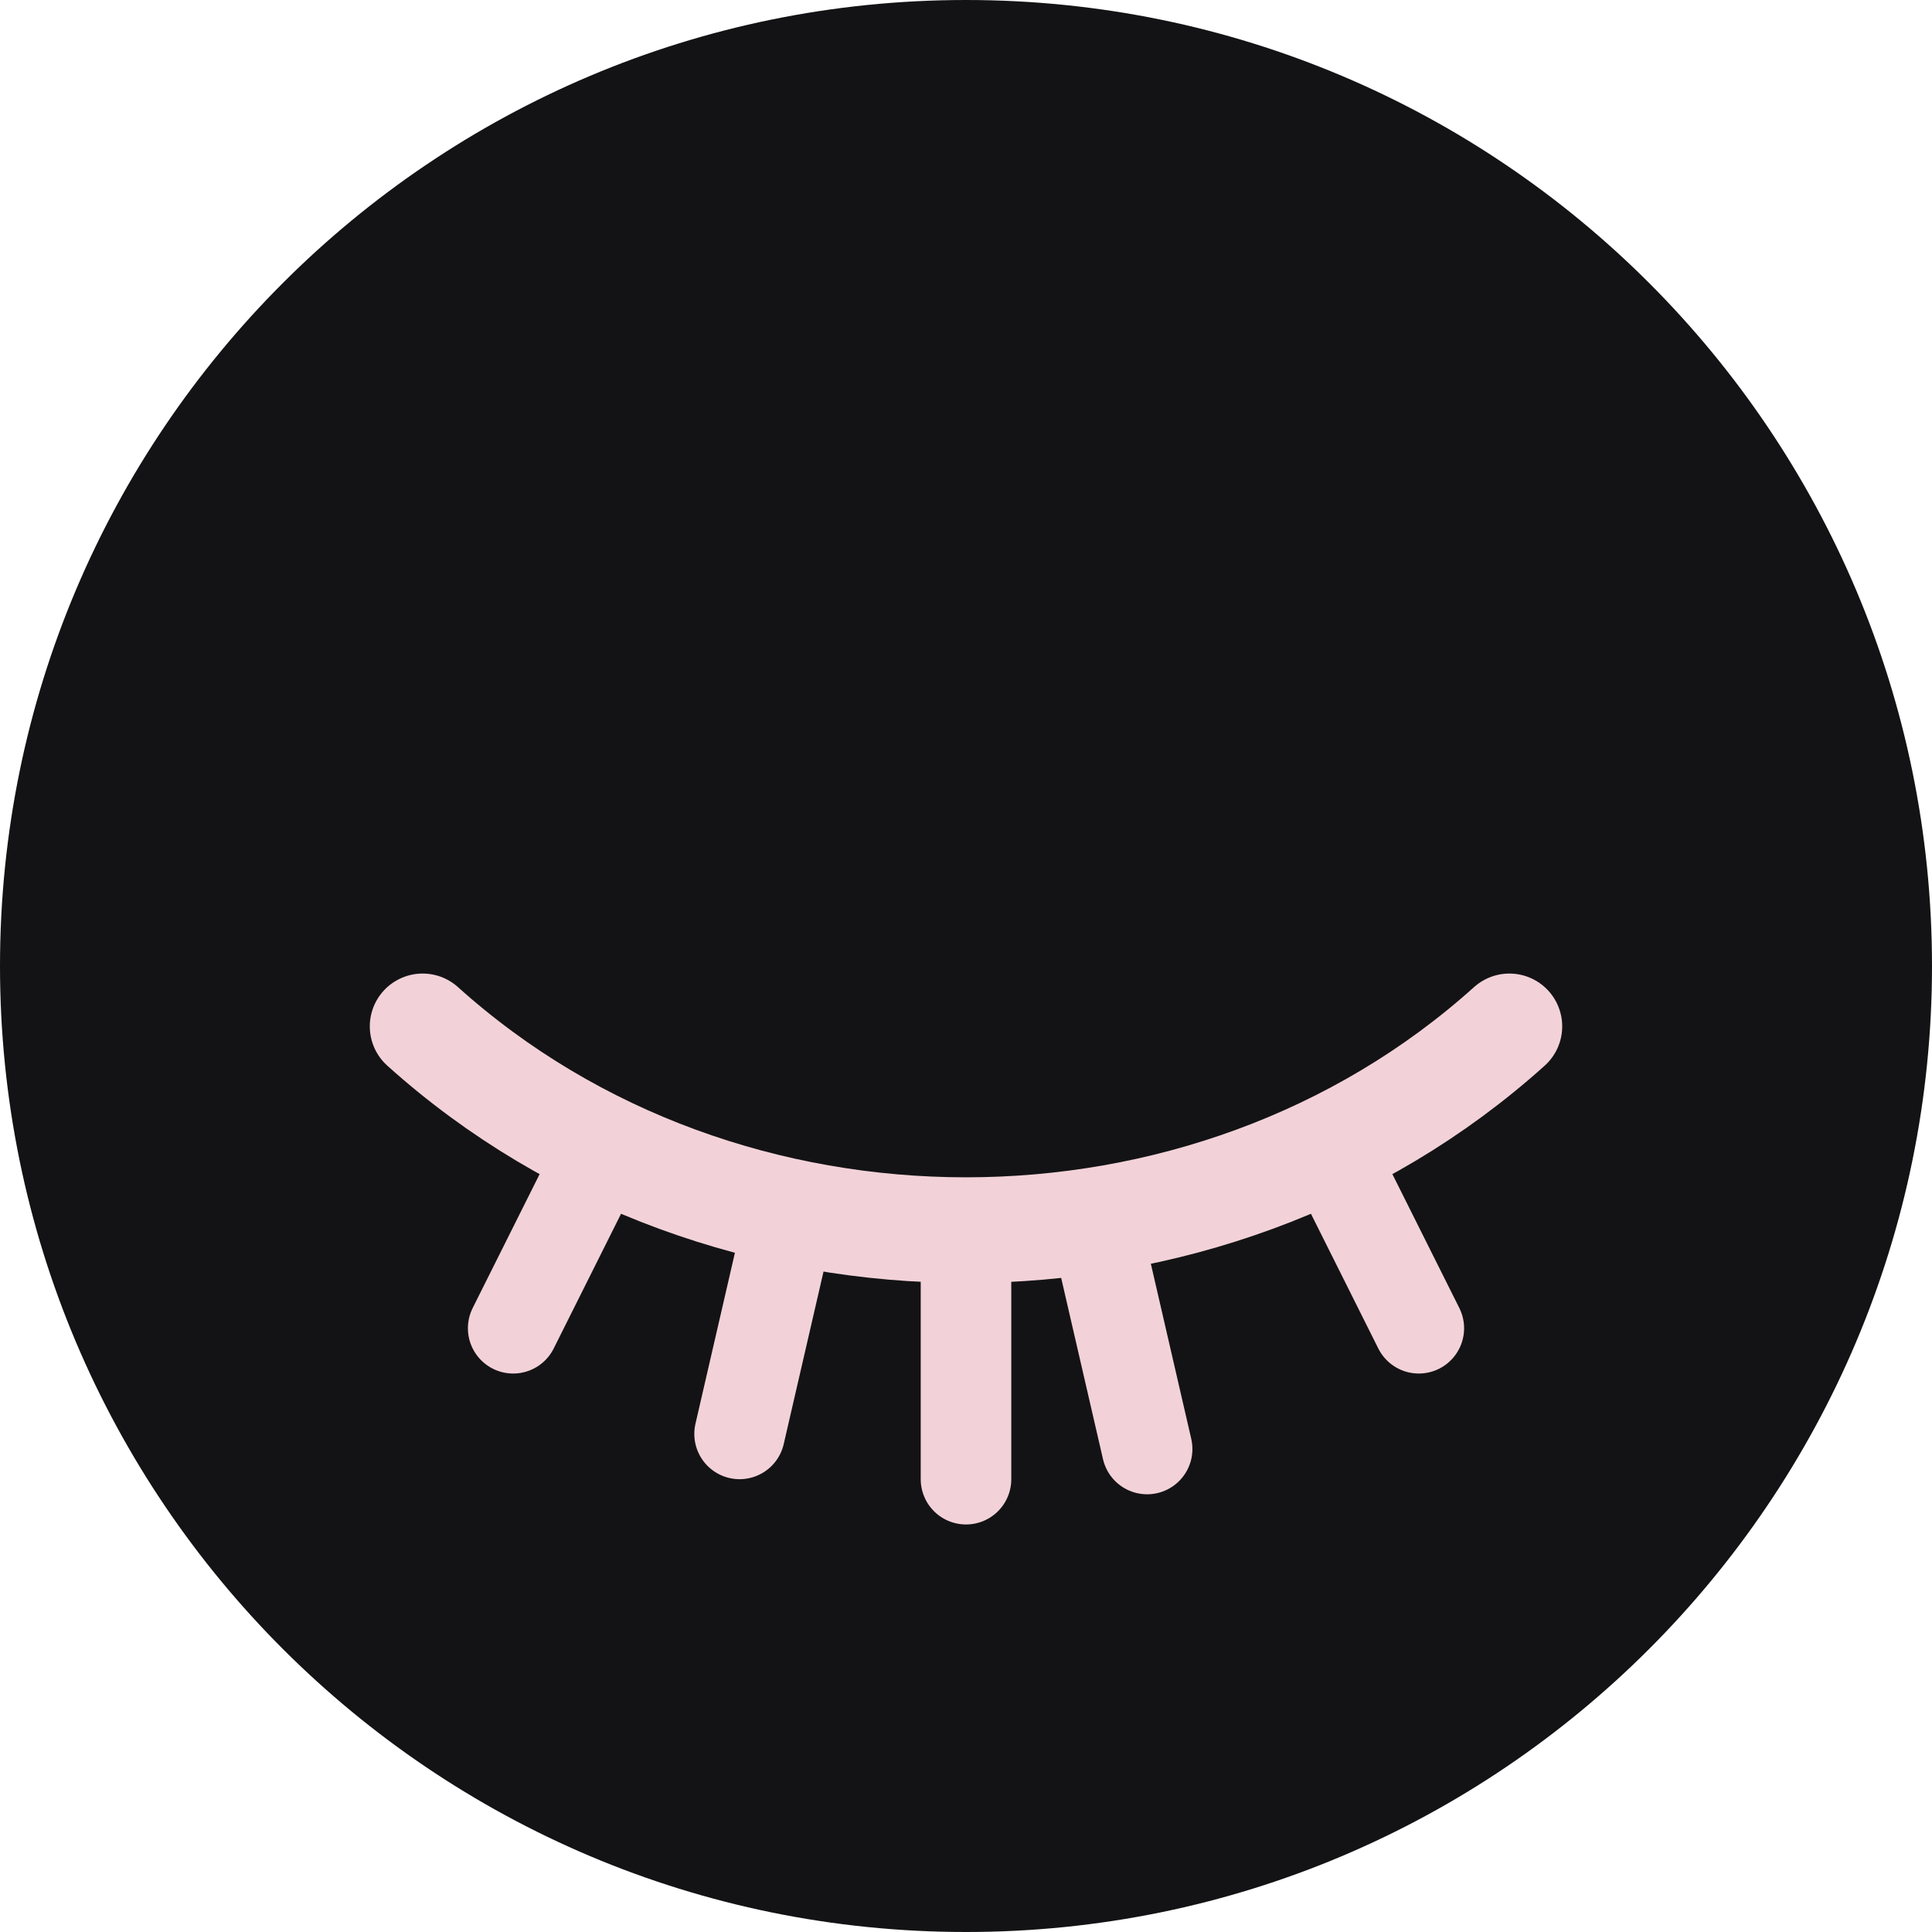
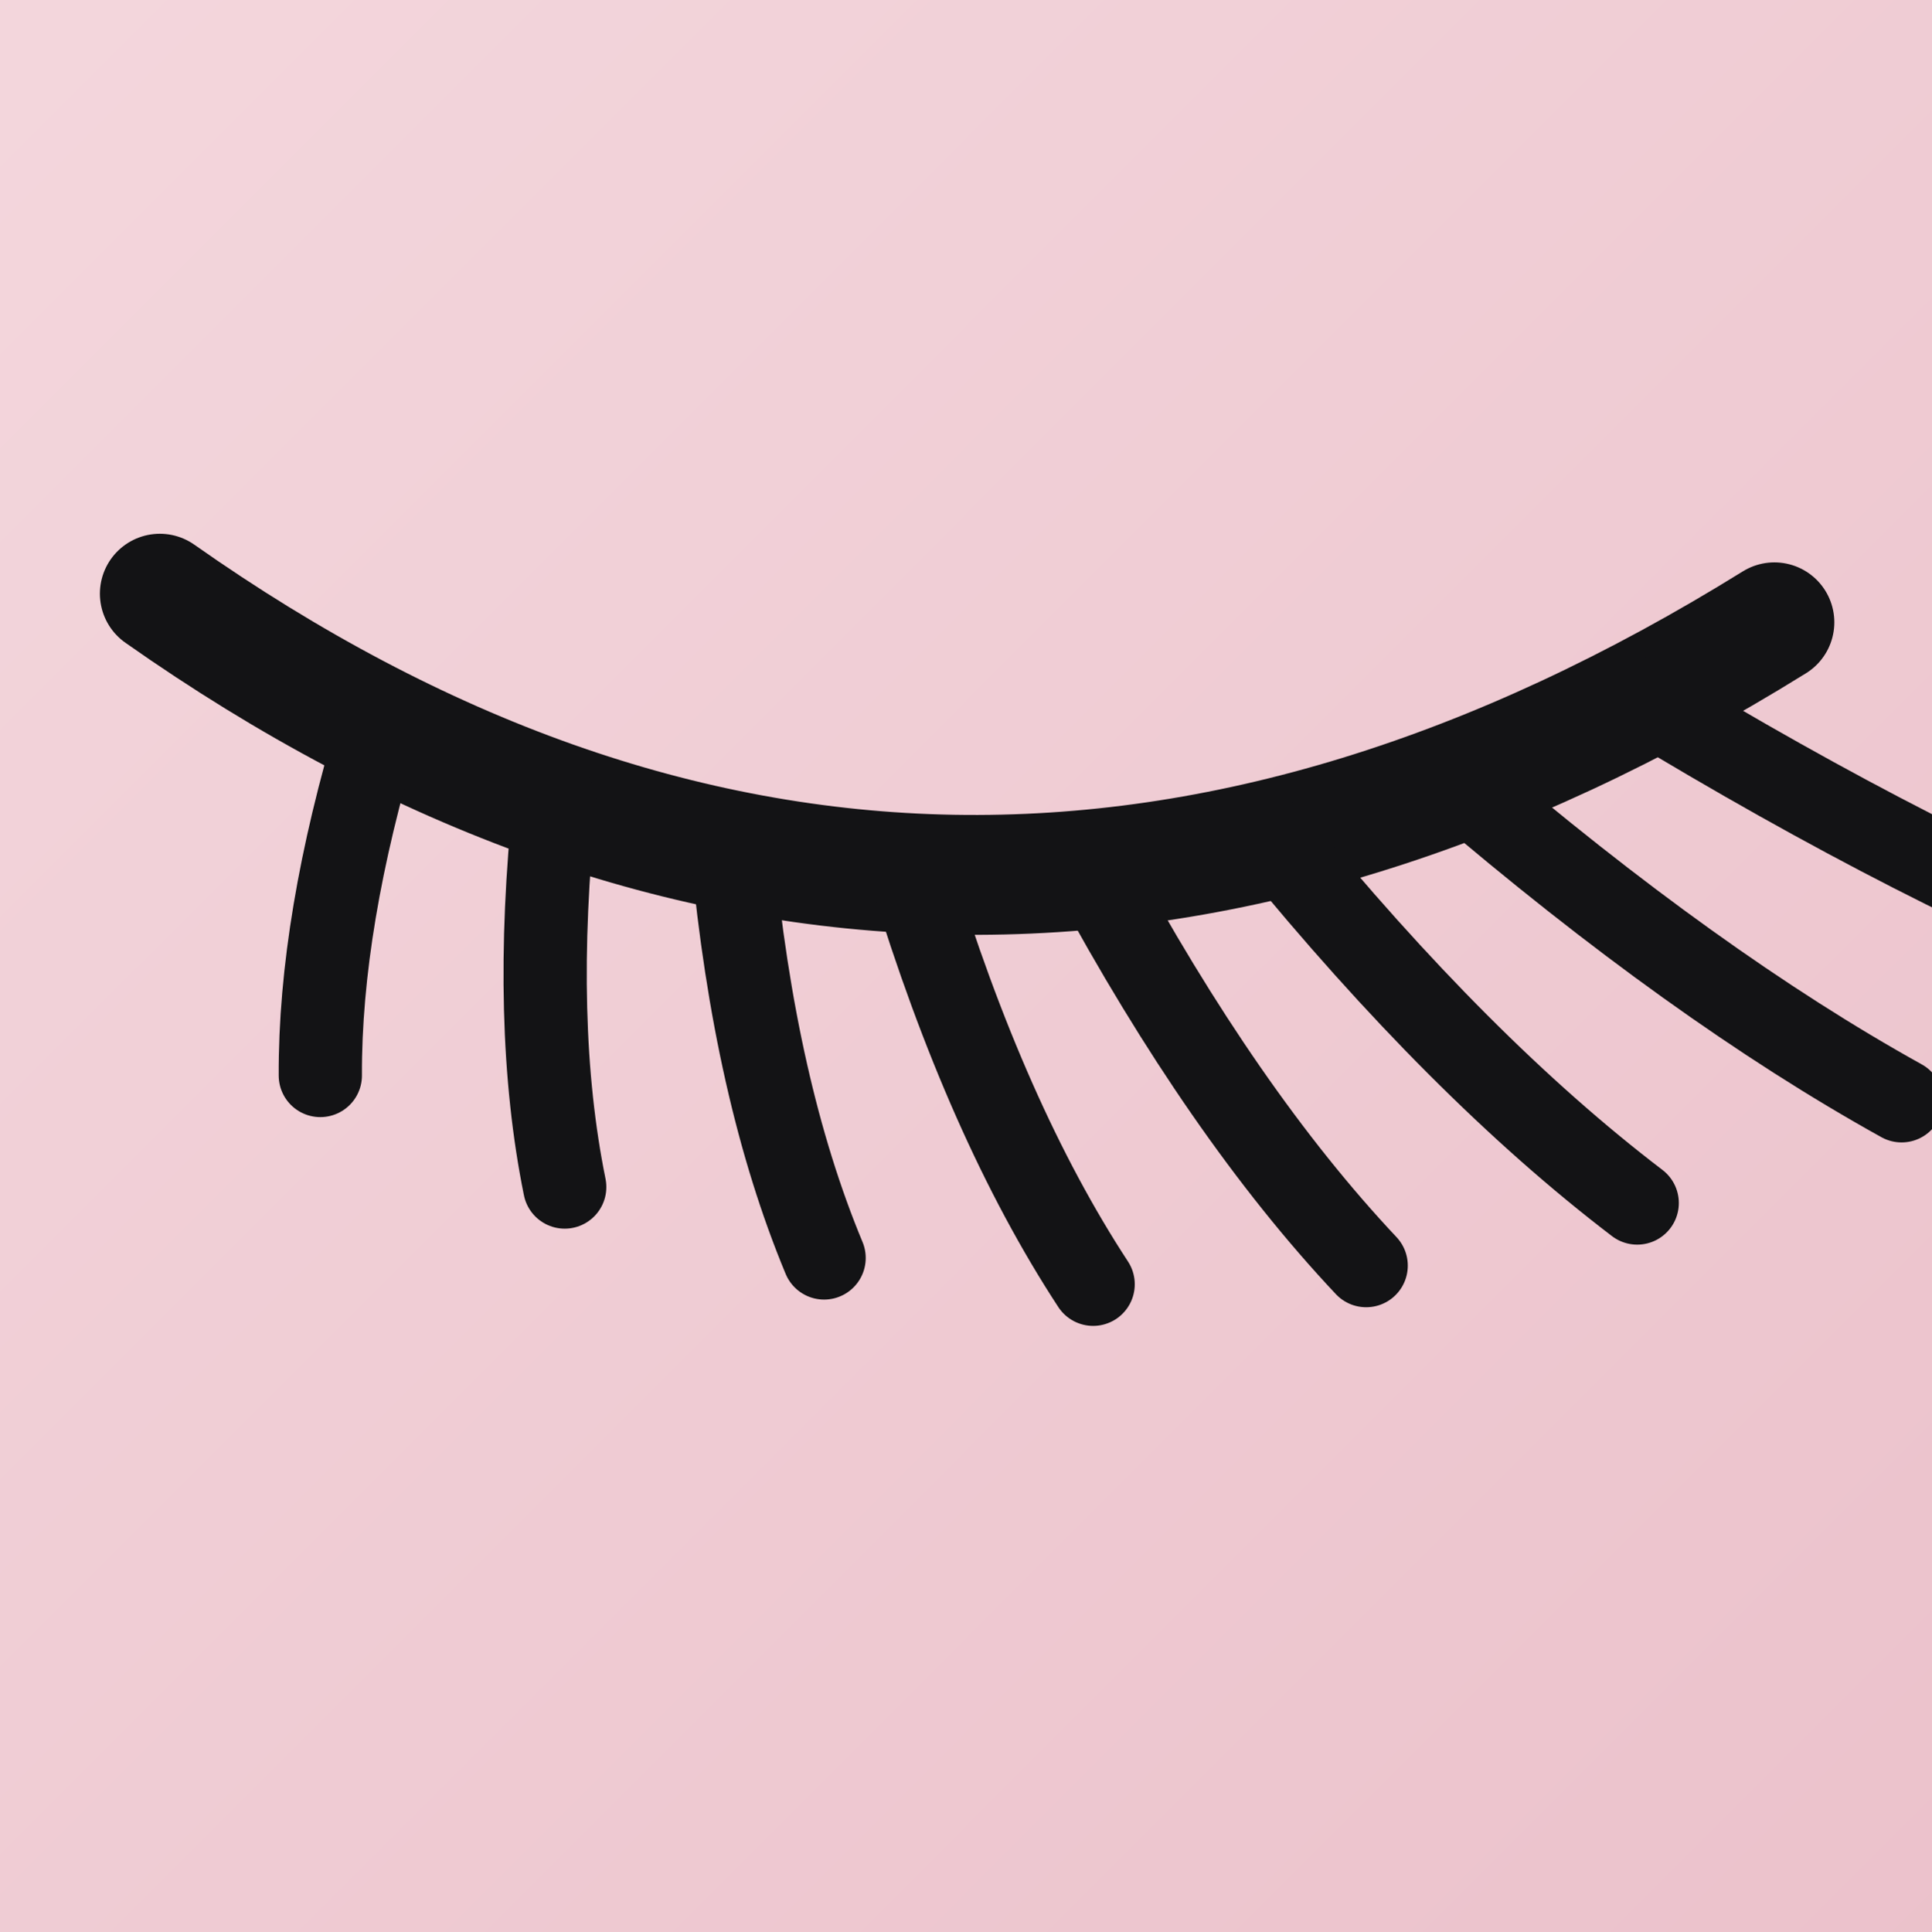
- <svg xmlns="http://www.w3.org/2000/svg" viewBox="0 0 64 64">
-   <circle cx="32" cy="32" r="32" fill="#131315" />
-   <path d="M14 34c10 9 26 9 36 0" fill="none" stroke="#F2D2D8" stroke-width="3.5" stroke-linecap="round" />
-   <path d="m20 38-3 6m9-3-1.5 6.5M32 42v7m6-1-1.5-6.5M44 38l3 6" stroke="#F2D2D8" stroke-width="3" stroke-linecap="round" />
+ <svg xmlns="http://www.w3.org/2000/svg" viewBox="164 218 580 580">
+   <defs>
+     <linearGradient id="g" x1="0" y1="0" x2="1" y2="1">
+       <stop offset="0" stop-color="#F6DDE2" />
+       <stop offset="1" stop-color="#E8B9C4" />
+     </linearGradient>
+   </defs>
+   <rect width="1024" height="1024" fill="url(#g)" />
+   <path d="M212.0 396.3Q445.8 560.8 696.9 404.9" fill="none" stroke="#131315" stroke-width="36" stroke-linecap="round" />
+   <path d="M277.8 436.0Q260.0 494.9 260.2 541.0" fill="none" stroke="#131315" stroke-width="25" stroke-linecap="round" />
+   <path d="M330.6 458.7Q323.6 525.3 333.6 574.5" fill="none" stroke="#131315" stroke-width="25" stroke-linecap="round" />
+   <path d="M383.9 473.5Q390.6 545.6 411.5 595.8" fill="none" stroke="#131315" stroke-width="25" stroke-linecap="round" />
+   <path d="M437.6 480.2Q460.3 554.8 492.3 603.7" fill="none" stroke="#131315" stroke-width="25" stroke-linecap="round" />
+   <path d="M491.8 479.1Q531.4 552.5 574.3 598.1" fill="none" stroke="#131315" stroke-width="25" stroke-linecap="round" />
+   <path d="M546.4 469.9Q602.6 538.8 655.7 579.3" fill="none" stroke="#131315" stroke-width="25" stroke-linecap="round" />
+   <path d="M601.4 452.8Q673.1 514.2 735.1 548.6" fill="none" stroke="#131315" stroke-width="25" stroke-linecap="round" />
+   <path d="M656.8 427.8Q742.2 479.6 812.0 507.1" fill="none" stroke="#131315" stroke-width="25" stroke-linecap="round" />
</svg>
